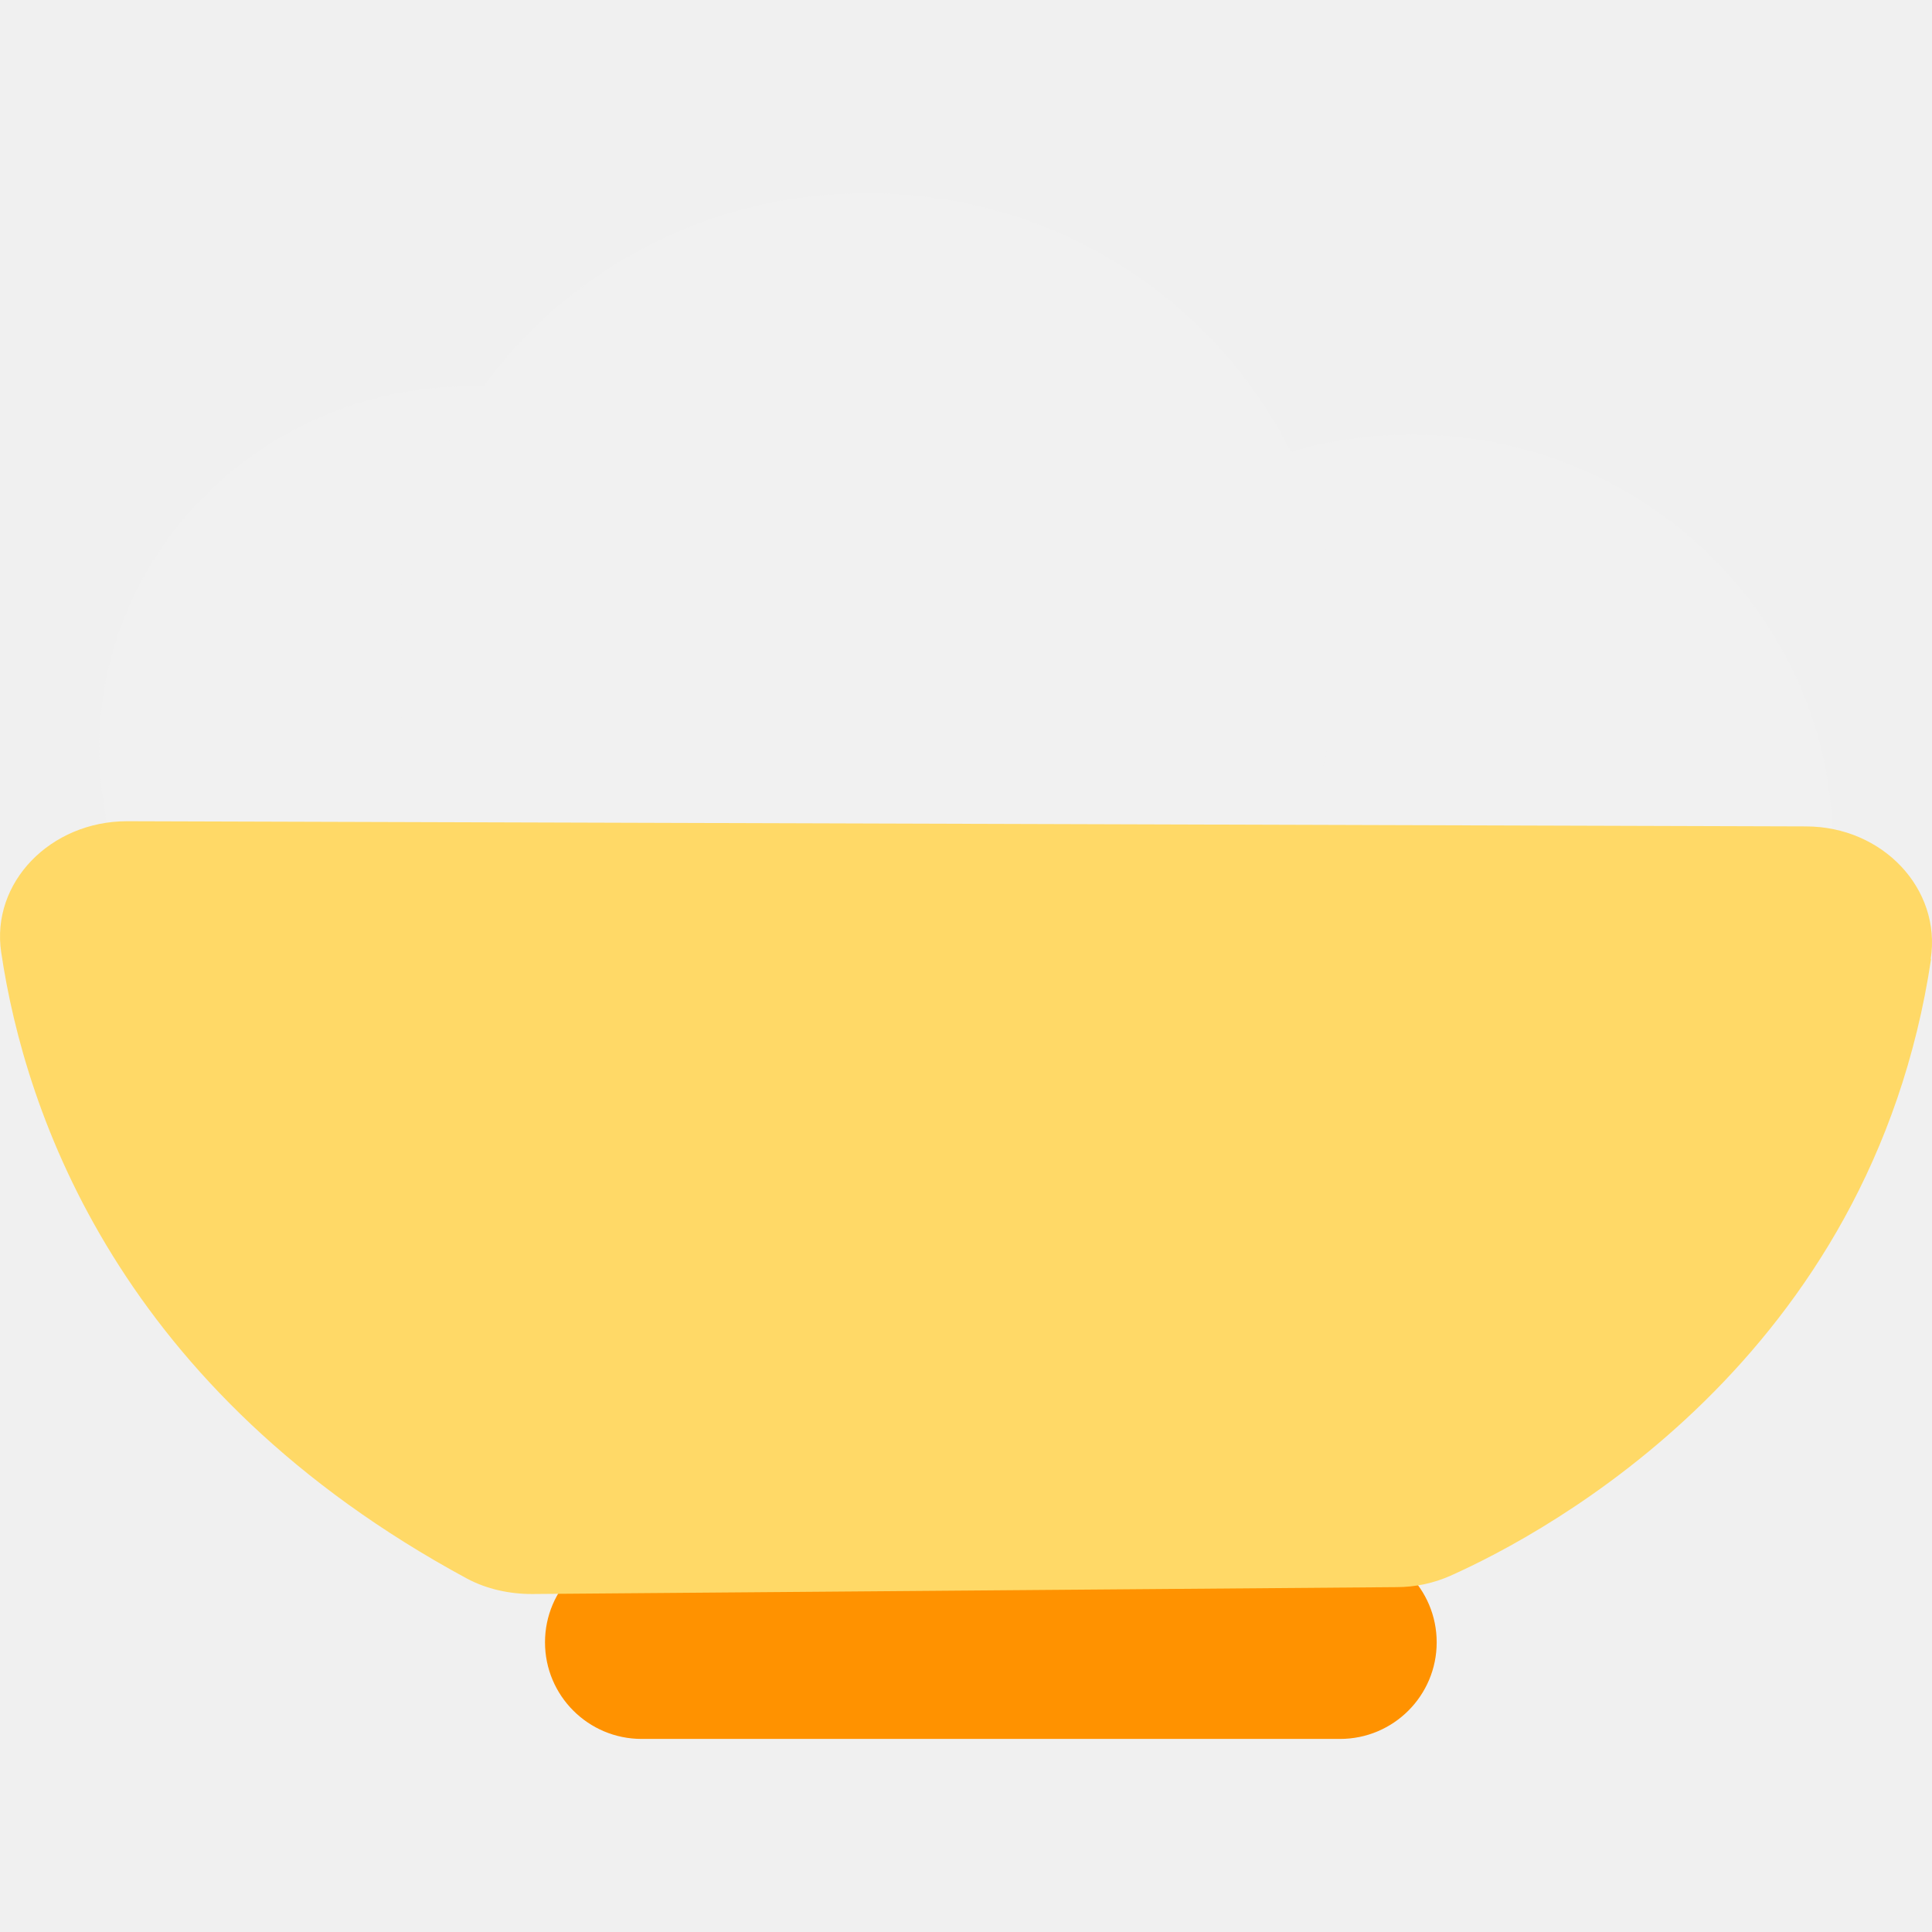
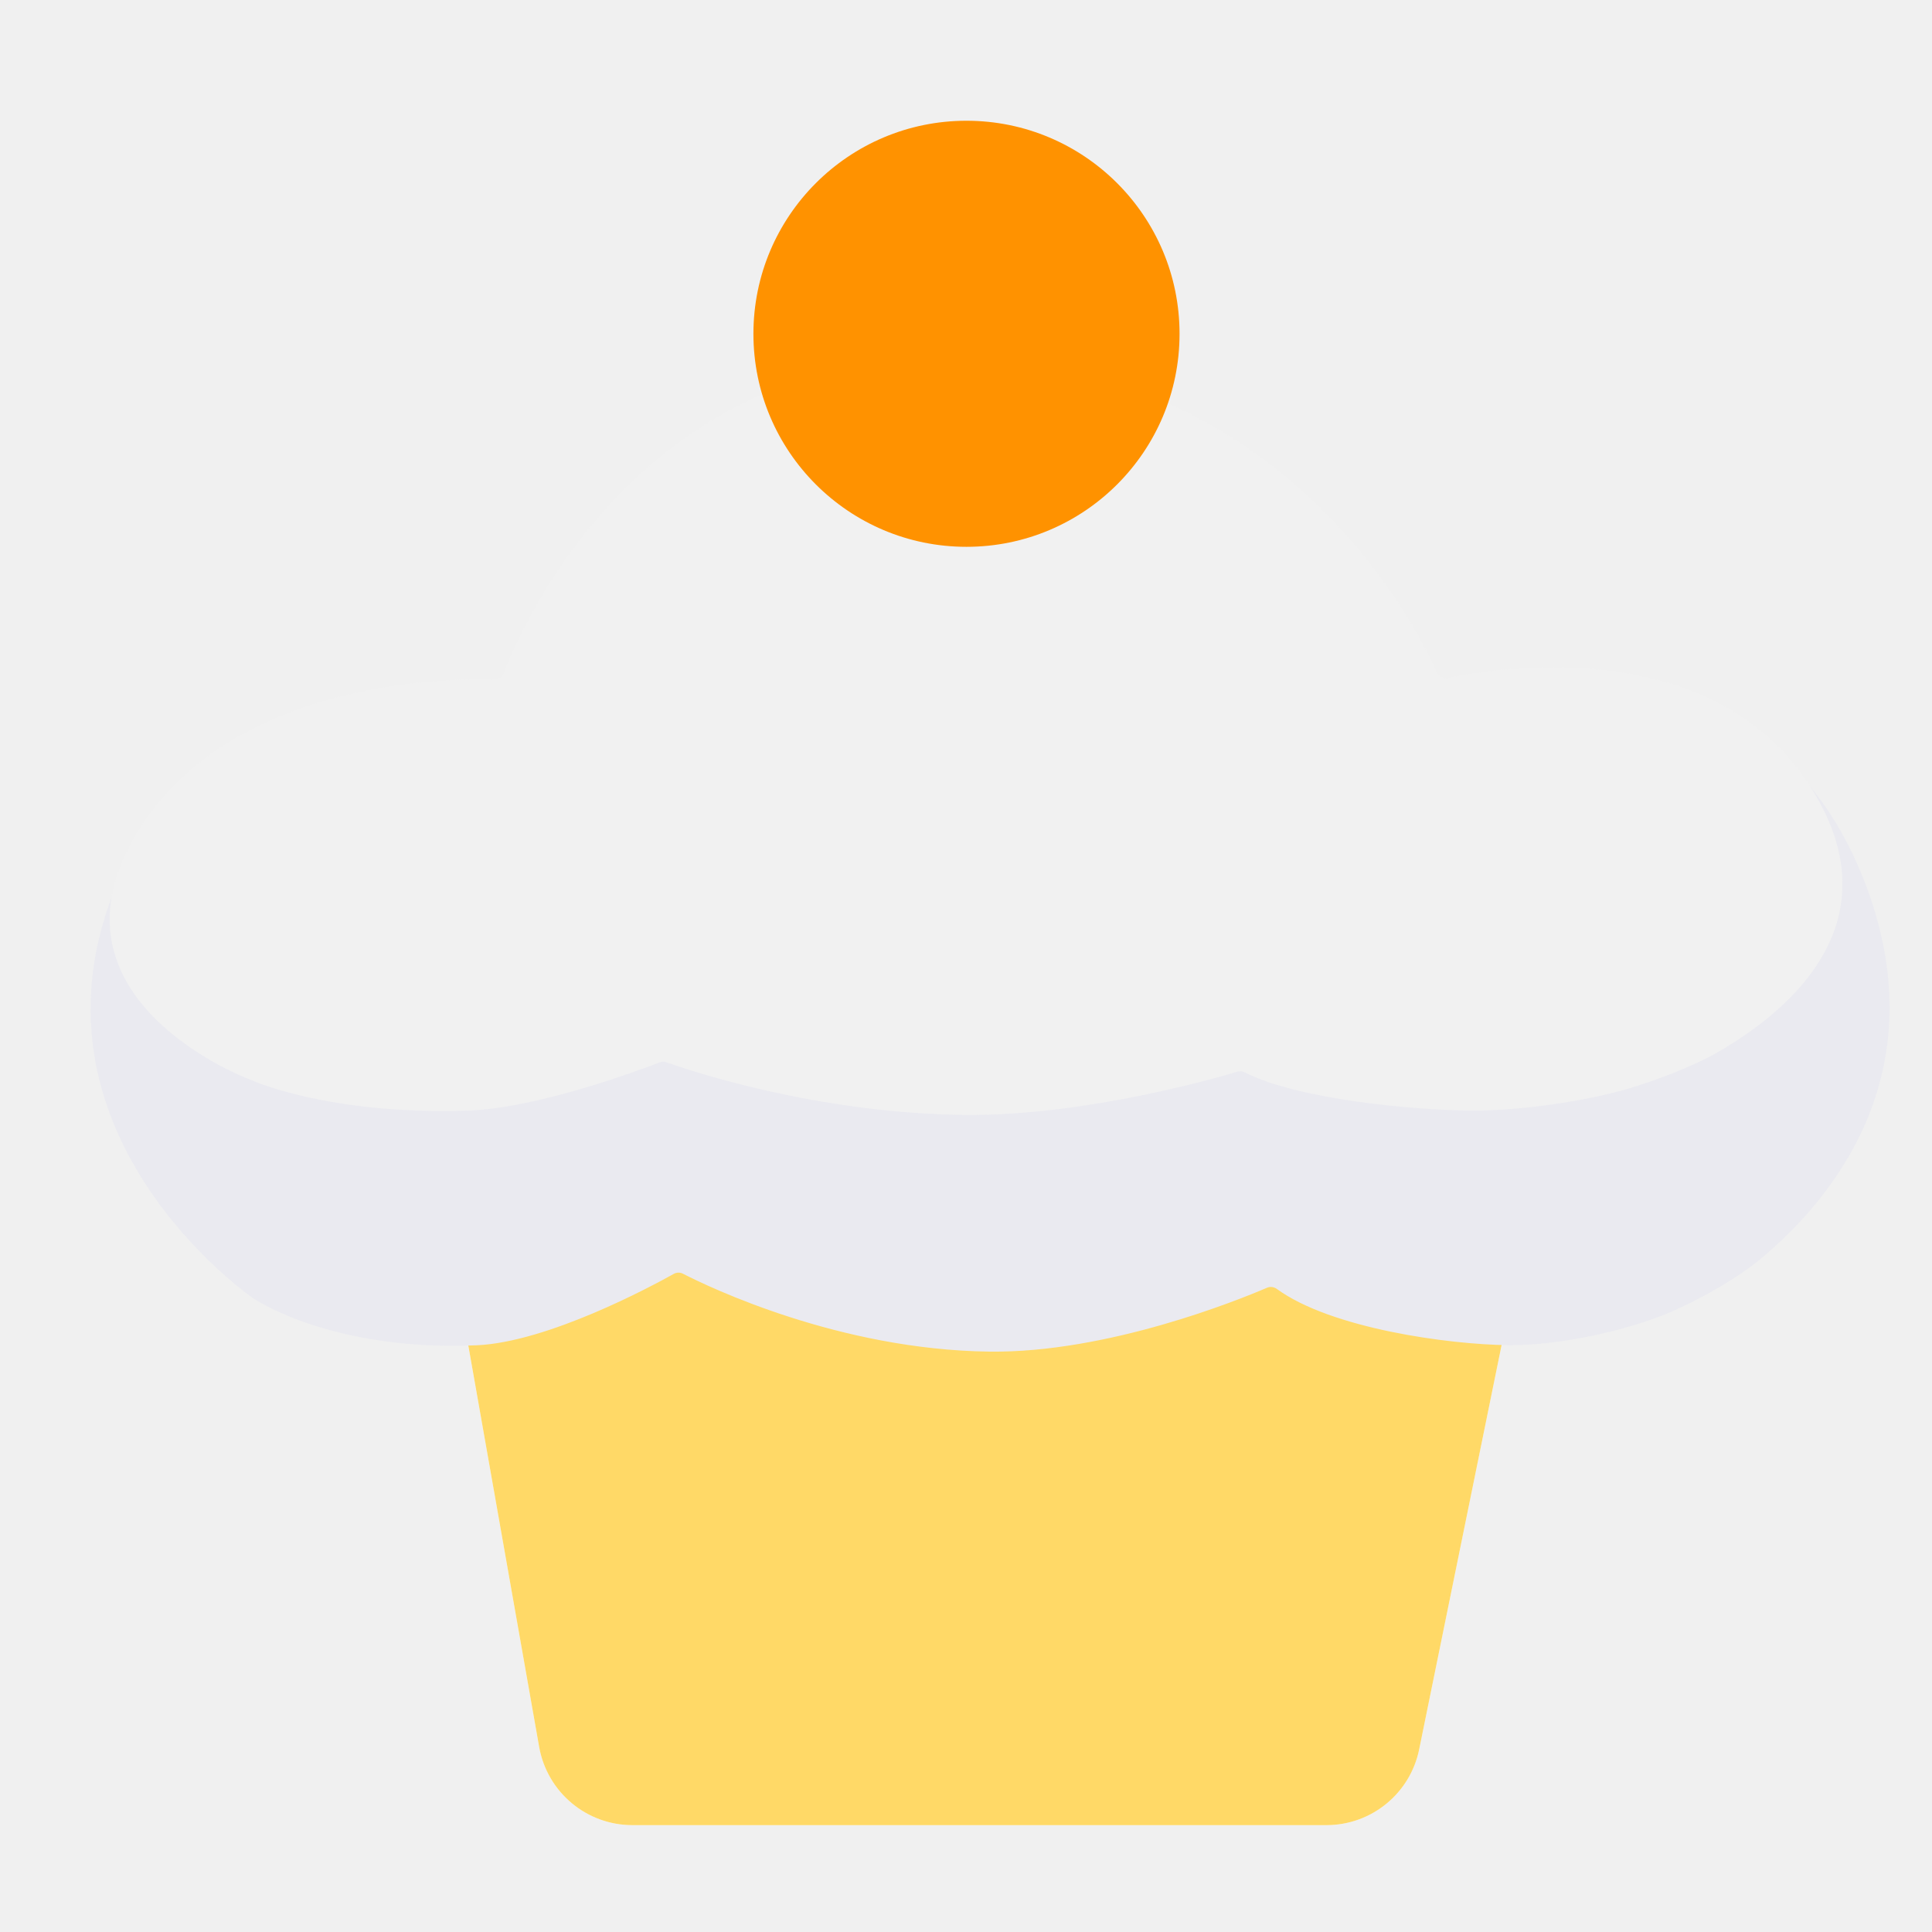
<svg xmlns="http://www.w3.org/2000/svg" width="32" height="32" viewBox="0 0 32 32" fill="none">
-   <rect x="9.027" y="25.602" width="14.769" height="3.2" rx="1.6" fill="#FF9200" />
-   <ellipse cx="7.798" cy="12.399" rx="6.154" ry="6" fill="#F1F1F1" />
-   <ellipse cx="23.384" cy="13.999" rx="6.974" ry="6.8" fill="#F1F1F1" />
-   <ellipse cx="14.363" cy="10.8" rx="7.795" ry="7.6" fill="#F1F1F1" />
-   <path d="M31.985 15.882C30.992 22.513 25.624 25.384 24.025 26.099C23.745 26.223 23.442 26.288 23.133 26.288L8.812 26.402C8.437 26.402 8.063 26.321 7.736 26.147C1.975 23.033 0.418 18.455 0.02 15.774C-0.153 14.62 0.834 13.602 2.106 13.602L29.91 13.688C31.188 13.688 32.157 14.728 31.979 15.882H31.985Z" fill="#FFD967" />
+   <path d="M6.989 17.937L8.93 28.934C9.063 29.684 9.714 30.23 10.475 30.23H21.97C22.715 30.23 23.357 29.706 23.506 28.975L25.808 17.684L6.989 17.937Z" fill="white" />
+   <path d="M6.989 17.937L8.93 28.934C9.063 29.684 9.714 30.23 10.475 30.23H21.97C22.715 30.23 23.357 29.706 23.506 28.975L25.808 17.684L6.989 17.937Z" fill="#FFD967" />
+   <path d="M4.205 21.512C4.205 21.512 4.205 21.512 4.204 21.512C4.184 21.498 0.182 18.748 1.952 14.605C3.549 10.868 7.557 11.461 8.346 11.618C8.425 11.634 8.504 11.591 8.535 11.517C8.881 10.707 10.974 6.423 16.422 6.72C21.8 7.013 23.607 10.723 23.929 11.504C23.962 11.584 24.049 11.627 24.132 11.603C24.992 11.363 29.357 10.386 30.936 14.745C32.053 17.828 30.324 19.878 29.18 20.836C28.745 21.202 28.081 21.557 27.657 21.738C26.938 22.043 25.816 22.289 24.98 22.28C23.983 22.269 22.045 22.002 21.15 21.35C21.102 21.315 21.041 21.306 20.986 21.329C20.528 21.526 18.351 22.413 16.382 22.387C13.892 22.355 11.739 21.316 11.312 21.097C11.263 21.072 11.207 21.073 11.159 21.1C10.781 21.311 9.075 22.229 7.897 22.282C5.509 22.386 4.226 21.526 4.207 21.512C4.206 21.512 4.206 21.512 4.205 21.512Z" fill="#EAEAF0" />
+   <path d="M4.137 17.879C4.137 17.879 4.137 17.88 4.136 17.879C4.117 17.872 0.564 16.542 2.288 13.762C3.845 11.251 7.478 11.233 8.182 11.254C8.254 11.256 8.317 11.215 8.342 11.148C8.641 10.367 10.646 5.725 16.01 5.927C21.315 6.127 23.443 10.34 23.797 11.131C23.829 11.204 23.907 11.245 23.985 11.229C24.753 11.067 28.628 10.415 30.165 13.338C31.253 15.406 29.569 16.783 28.456 17.425C28.031 17.671 27.385 17.909 26.972 18.031C26.272 18.236 25.18 18.401 24.366 18.395C23.389 18.387 21.485 18.206 20.621 17.763C20.582 17.743 20.539 17.738 20.497 17.75C20.101 17.869 17.942 18.484 15.994 18.466C13.533 18.445 11.409 17.727 11.039 17.595C11.002 17.581 10.963 17.581 10.926 17.596C10.598 17.723 8.899 18.36 7.732 18.396C5.411 18.466 4.162 17.89 4.139 17.879C4.138 17.879 4.138 17.879 4.137 17.879Z" fill="#F1F1F1" />
+   <path d="M16.008 9.057C17.957 9.057 19.537 7.477 19.537 5.529C19.537 3.58 17.957 2 16.008 2C14.059 2 12.479 3.58 12.479 5.529C12.479 7.477 14.059 9.057 16.008 9.057Z" fill="#FF9200" />
</svg>
